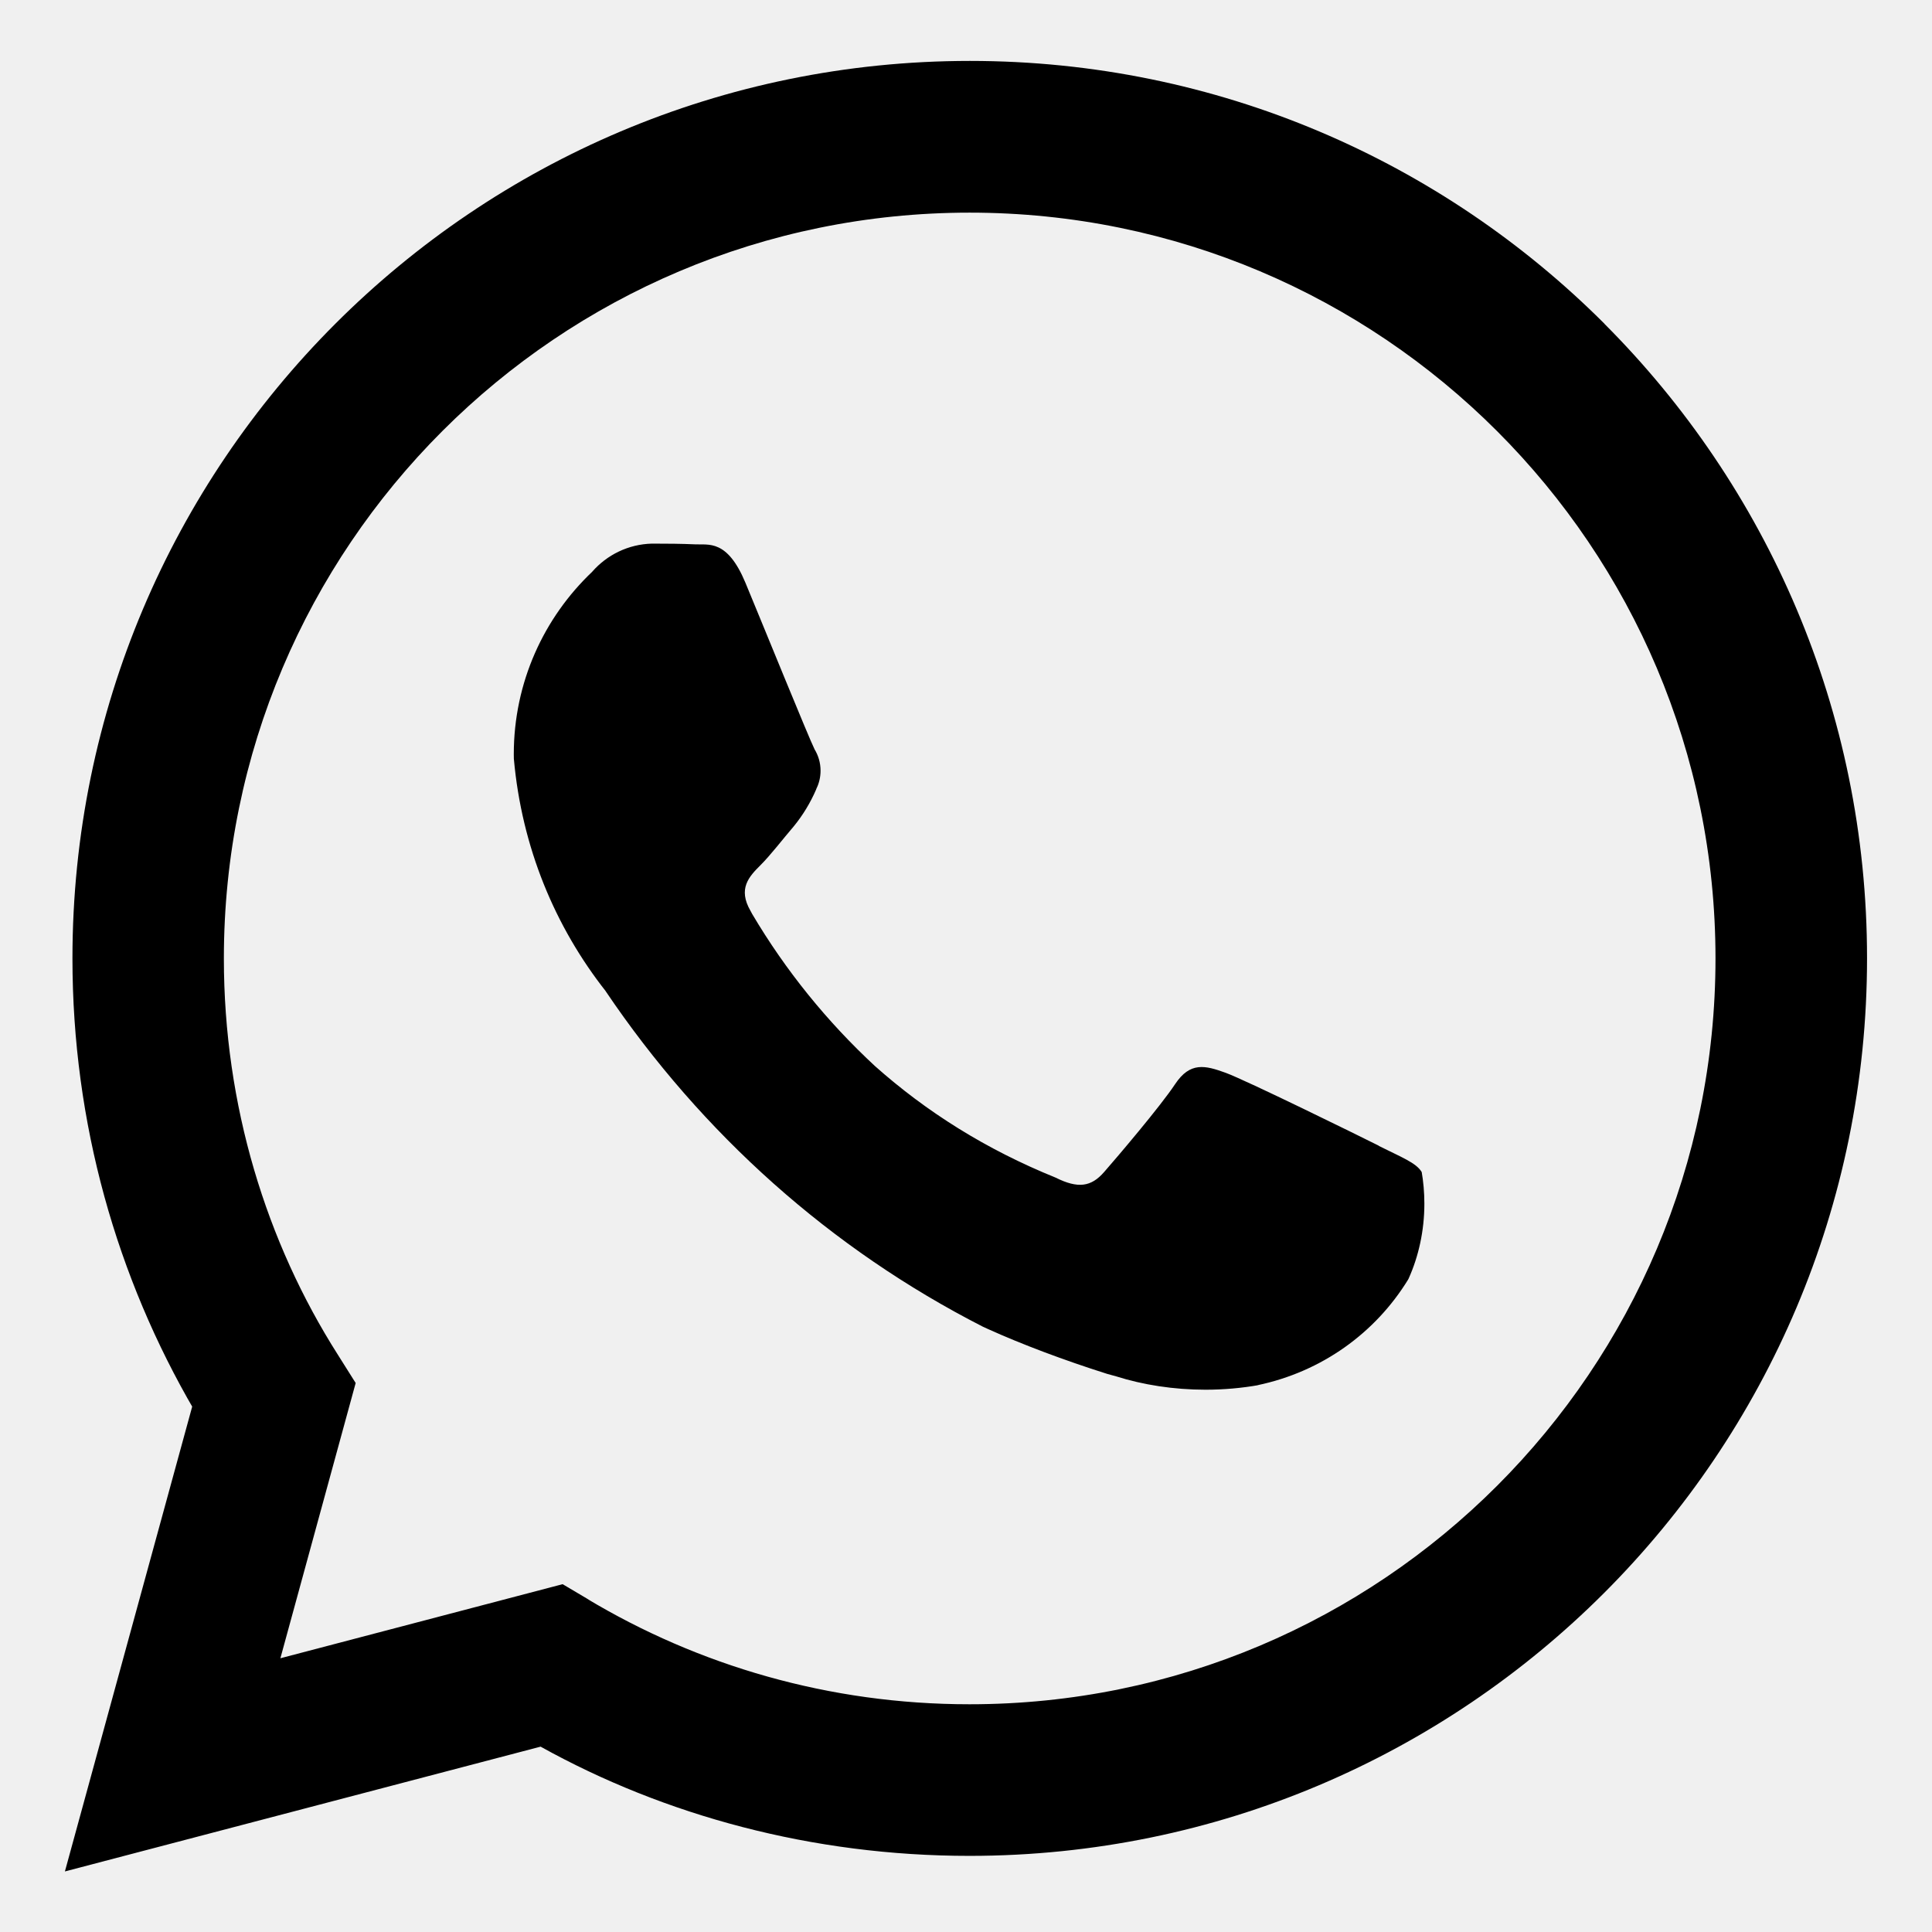
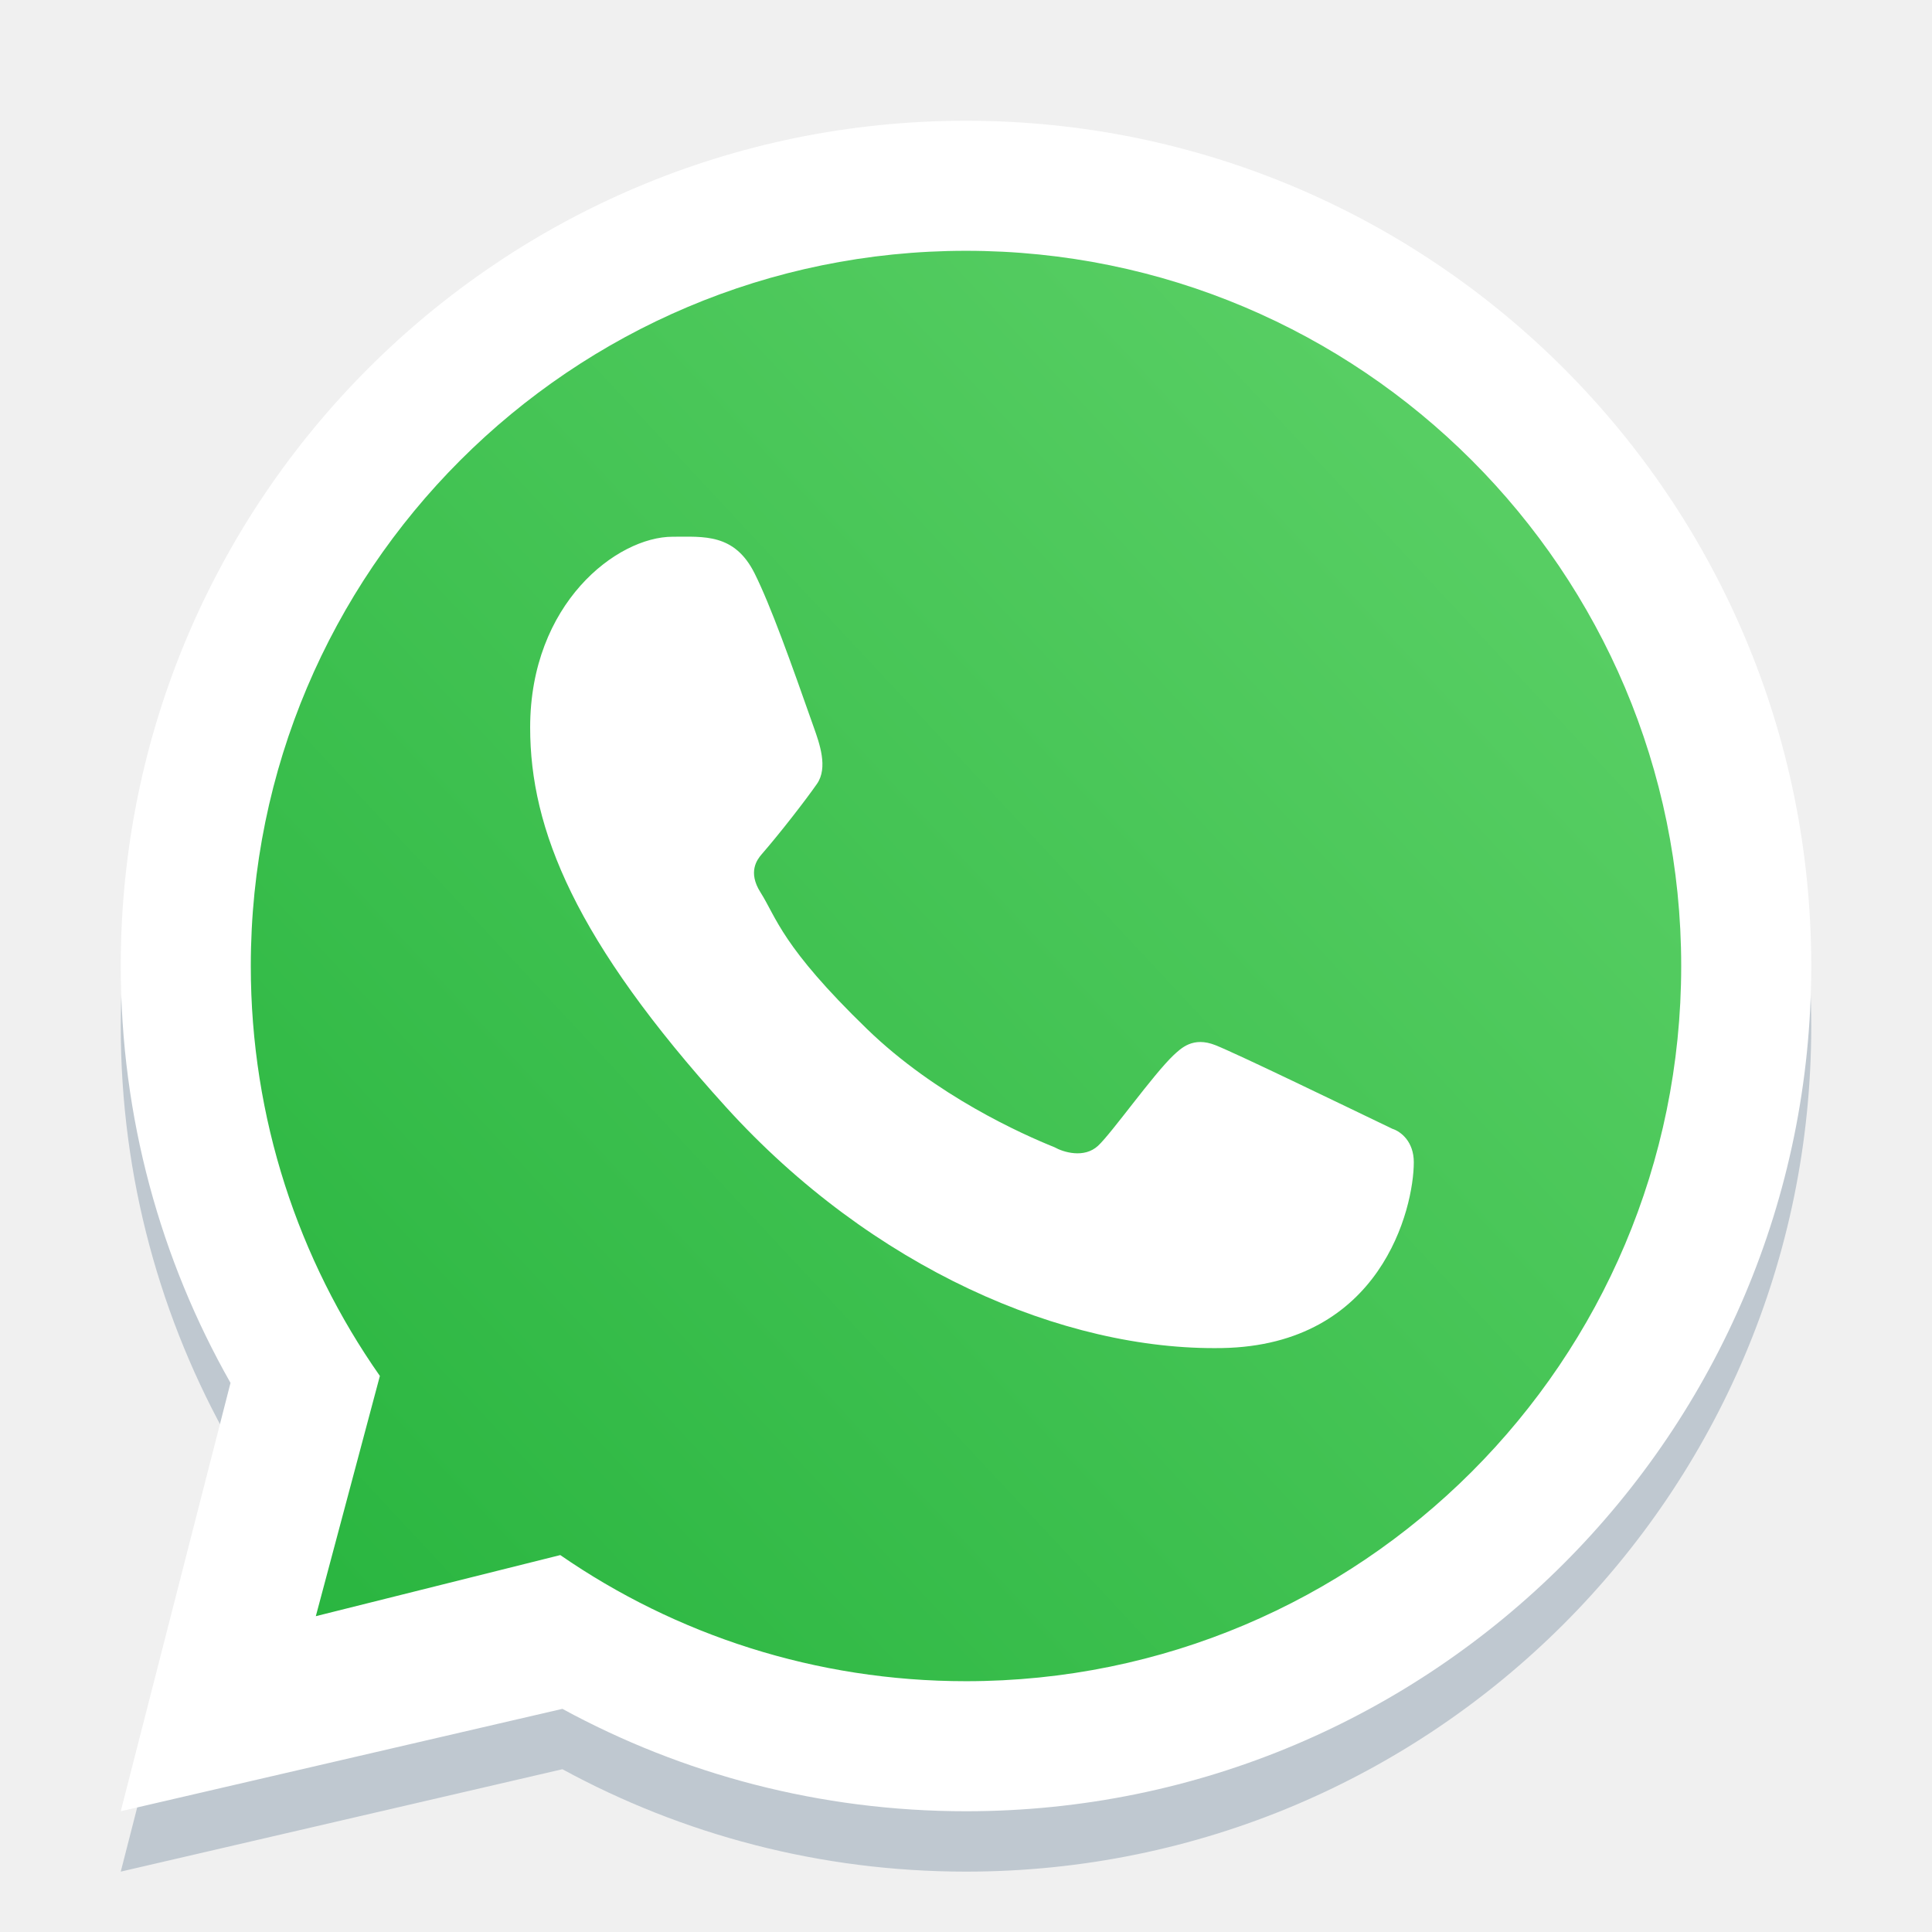
- <svg xmlns="http://www.w3.org/2000/svg" fill="#000000" width="800px" height="800px" viewBox="0 0 32 32" version="1.1">
-   <path d="M26.576 5.363c-2.69-2.69-6.406-4.354-10.511-4.354-8.209 0-14.865 6.655-14.865 14.865 0 2.732 0.737 5.291 2.022 7.491l-0.038-0.070-2.109 7.702 7.879-2.067c2.051 1.139 4.498 1.809 7.102 1.809h0.006c8.209-0.003 14.862-6.659 14.862-14.868 0-4.103-1.662-7.817-4.349-10.507l0 0zM16.062 28.228h-0.005c-0 0-0.001 0-0.001 0-2.319 0-4.489-0.64-6.342-1.753l0.056 0.031-0.451-0.267-4.675 1.227 1.247-4.559-0.294-0.467c-1.185-1.862-1.889-4.131-1.889-6.565 0-6.822 5.531-12.353 12.353-12.353s12.353 5.531 12.353 12.353c0 6.822-5.53 12.353-12.353 12.353h-0zM22.838 18.977c-0.371-0.186-2.197-1.083-2.537-1.208-0.341-0.124-0.589-0.185-0.837 0.187-0.246 0.371-0.958 1.207-1.175 1.455-0.216 0.249-0.434 0.279-0.805 0.094-1.15-0.466-2.138-1.087-2.997-1.852l0.010 0.009c-0.799-0.74-1.484-1.587-2.037-2.521l-0.028-0.052c-0.216-0.371-0.023-0.572 0.162-0.757 0.167-0.166 0.372-0.434 0.557-0.65 0.146-0.179 0.271-0.384 0.366-0.604l0.006-0.017c0.043-0.087 0.068-0.188 0.068-0.296 0-0.131-0.037-0.253-0.101-0.357l0.002 0.003c-0.094-0.186-0.836-2.014-1.145-2.758-0.302-0.724-0.609-0.625-0.836-0.637-0.216-0.010-0.464-0.012-0.712-0.012-0.395 0.010-0.746 0.188-0.988 0.463l-0.001 0.002c-0.802 0.761-1.3 1.834-1.3 3.023 0 0.026 0 0.053 0.001 0.079l-0-0.004c0.131 1.467 0.681 2.784 1.527 3.857l-0.012-0.015c1.604 2.379 3.742 4.282 6.251 5.564l0.094 0.043c0.548 0.248 1.25 0.513 1.968 0.74l0.149 0.041c0.442 0.14 0.951 0.221 1.479 0.221 0.303 0 0.601-0.027 0.889-0.078l-0.031 0.004c1.069-0.223 1.956-0.868 2.497-1.749l0.009-0.017c0.165-0.366 0.261-0.793 0.261-1.242 0-0.185-0.016-0.366-0.047-0.542l0.003 0.019c-0.092-0.155-0.34-0.247-0.712-0.434z" />
+ <svg xmlns="http://www.w3.org/2000/svg" width="800px" height="800px" viewBox="0 0 32 32" fill="none">
+   <path fill-rule="evenodd" clip-rule="evenodd" d="M16 31C23.732 31 30 24.732 30 17C30 9.268 23.732 3 16 3C8.268 3 2 9.268 2 17C2 19.511 2.661 21.867 3.818 23.905L2 31L9.315 29.304C11.301 30.385 13.579 31 16 31ZM16 28.846C22.543 28.846 27.846 23.543 27.846 17C27.846 10.458 22.543 5.154 16 5.154C9.458 5.154 4.154 10.458 4.154 17C4.154 19.526 4.944 21.867 6.292 23.79L5.231 27.769L9.28 26.757C11.189 28.075 13.505 28.846 16 28.846Z" fill="#BFC8D0" />
+   <path d="M28 16C28 22.627 22.627 28 16 28C13.472 28 11.127 27.218 9.193 25.884L5.091 26.909L6.166 22.878C4.801 20.931 4 18.559 4 16C4 9.373 9.373 4 16 4C22.627 4 28 9.373 28 16Z" fill="url(#paint0_linear_87_7264)" />
+   <path fill-rule="evenodd" clip-rule="evenodd" d="M16 30C23.732 30 30 23.732 30 16C30 8.268 23.732 2 16 2C8.268 2 2 8.268 2 16C2 18.511 2.661 20.867 3.818 22.905L2 30L9.315 28.304C11.301 29.385 13.579 30 16 30ZM16 27.846C22.543 27.846 27.846 22.543 27.846 16C27.846 9.458 22.543 4.154 16 4.154C9.458 4.154 4.154 9.458 4.154 16C4.154 18.526 4.944 20.867 6.292 22.79L5.231 26.769L9.28 25.757C11.189 27.075 13.505 27.846 16 27.846Z" fill="white" />
+   <path d="M12.5 9.5C12.167 8.831 11.656 8.89 11.141 8.89C10.219 8.89 8.781 9.995 8.781 12.05C8.781 13.734 9.523 15.578 12.024 18.336C14.438 20.998 17.609 22.375 20.242 22.328C22.875 22.281 23.417 20.015 23.417 19.25C23.417 18.911 23.206 18.742 23.061 18.696C22.164 18.265 20.509 17.463 20.133 17.312C19.756 17.162 19.56 17.366 19.438 17.477C19.096 17.802 18.419 18.761 18.188 18.977C17.956 19.192 17.61 19.083 17.466 19.002C16.937 18.789 15.503 18.151 14.36 17.043C12.945 15.672 12.862 15.2 12.596 14.78C12.383 14.444 12.539 14.238 12.617 14.148C12.922 13.797 13.343 13.254 13.531 12.984C13.72 12.714 13.57 12.305 13.48 12.05C13.094 10.953 12.766 10.035 12.5 9.5Z" fill="white" />
+   <defs>
+     <linearGradient id="paint0_linear_87_7264" x1="26.5" y1="7" x2="4" y2="28" gradientUnits="userSpaceOnUse">
+       <stop stop-color="#5BD066" />
+       <stop offset="1" stop-color="#27B43E" />
+     </linearGradient>
+   </defs>
</svg>
